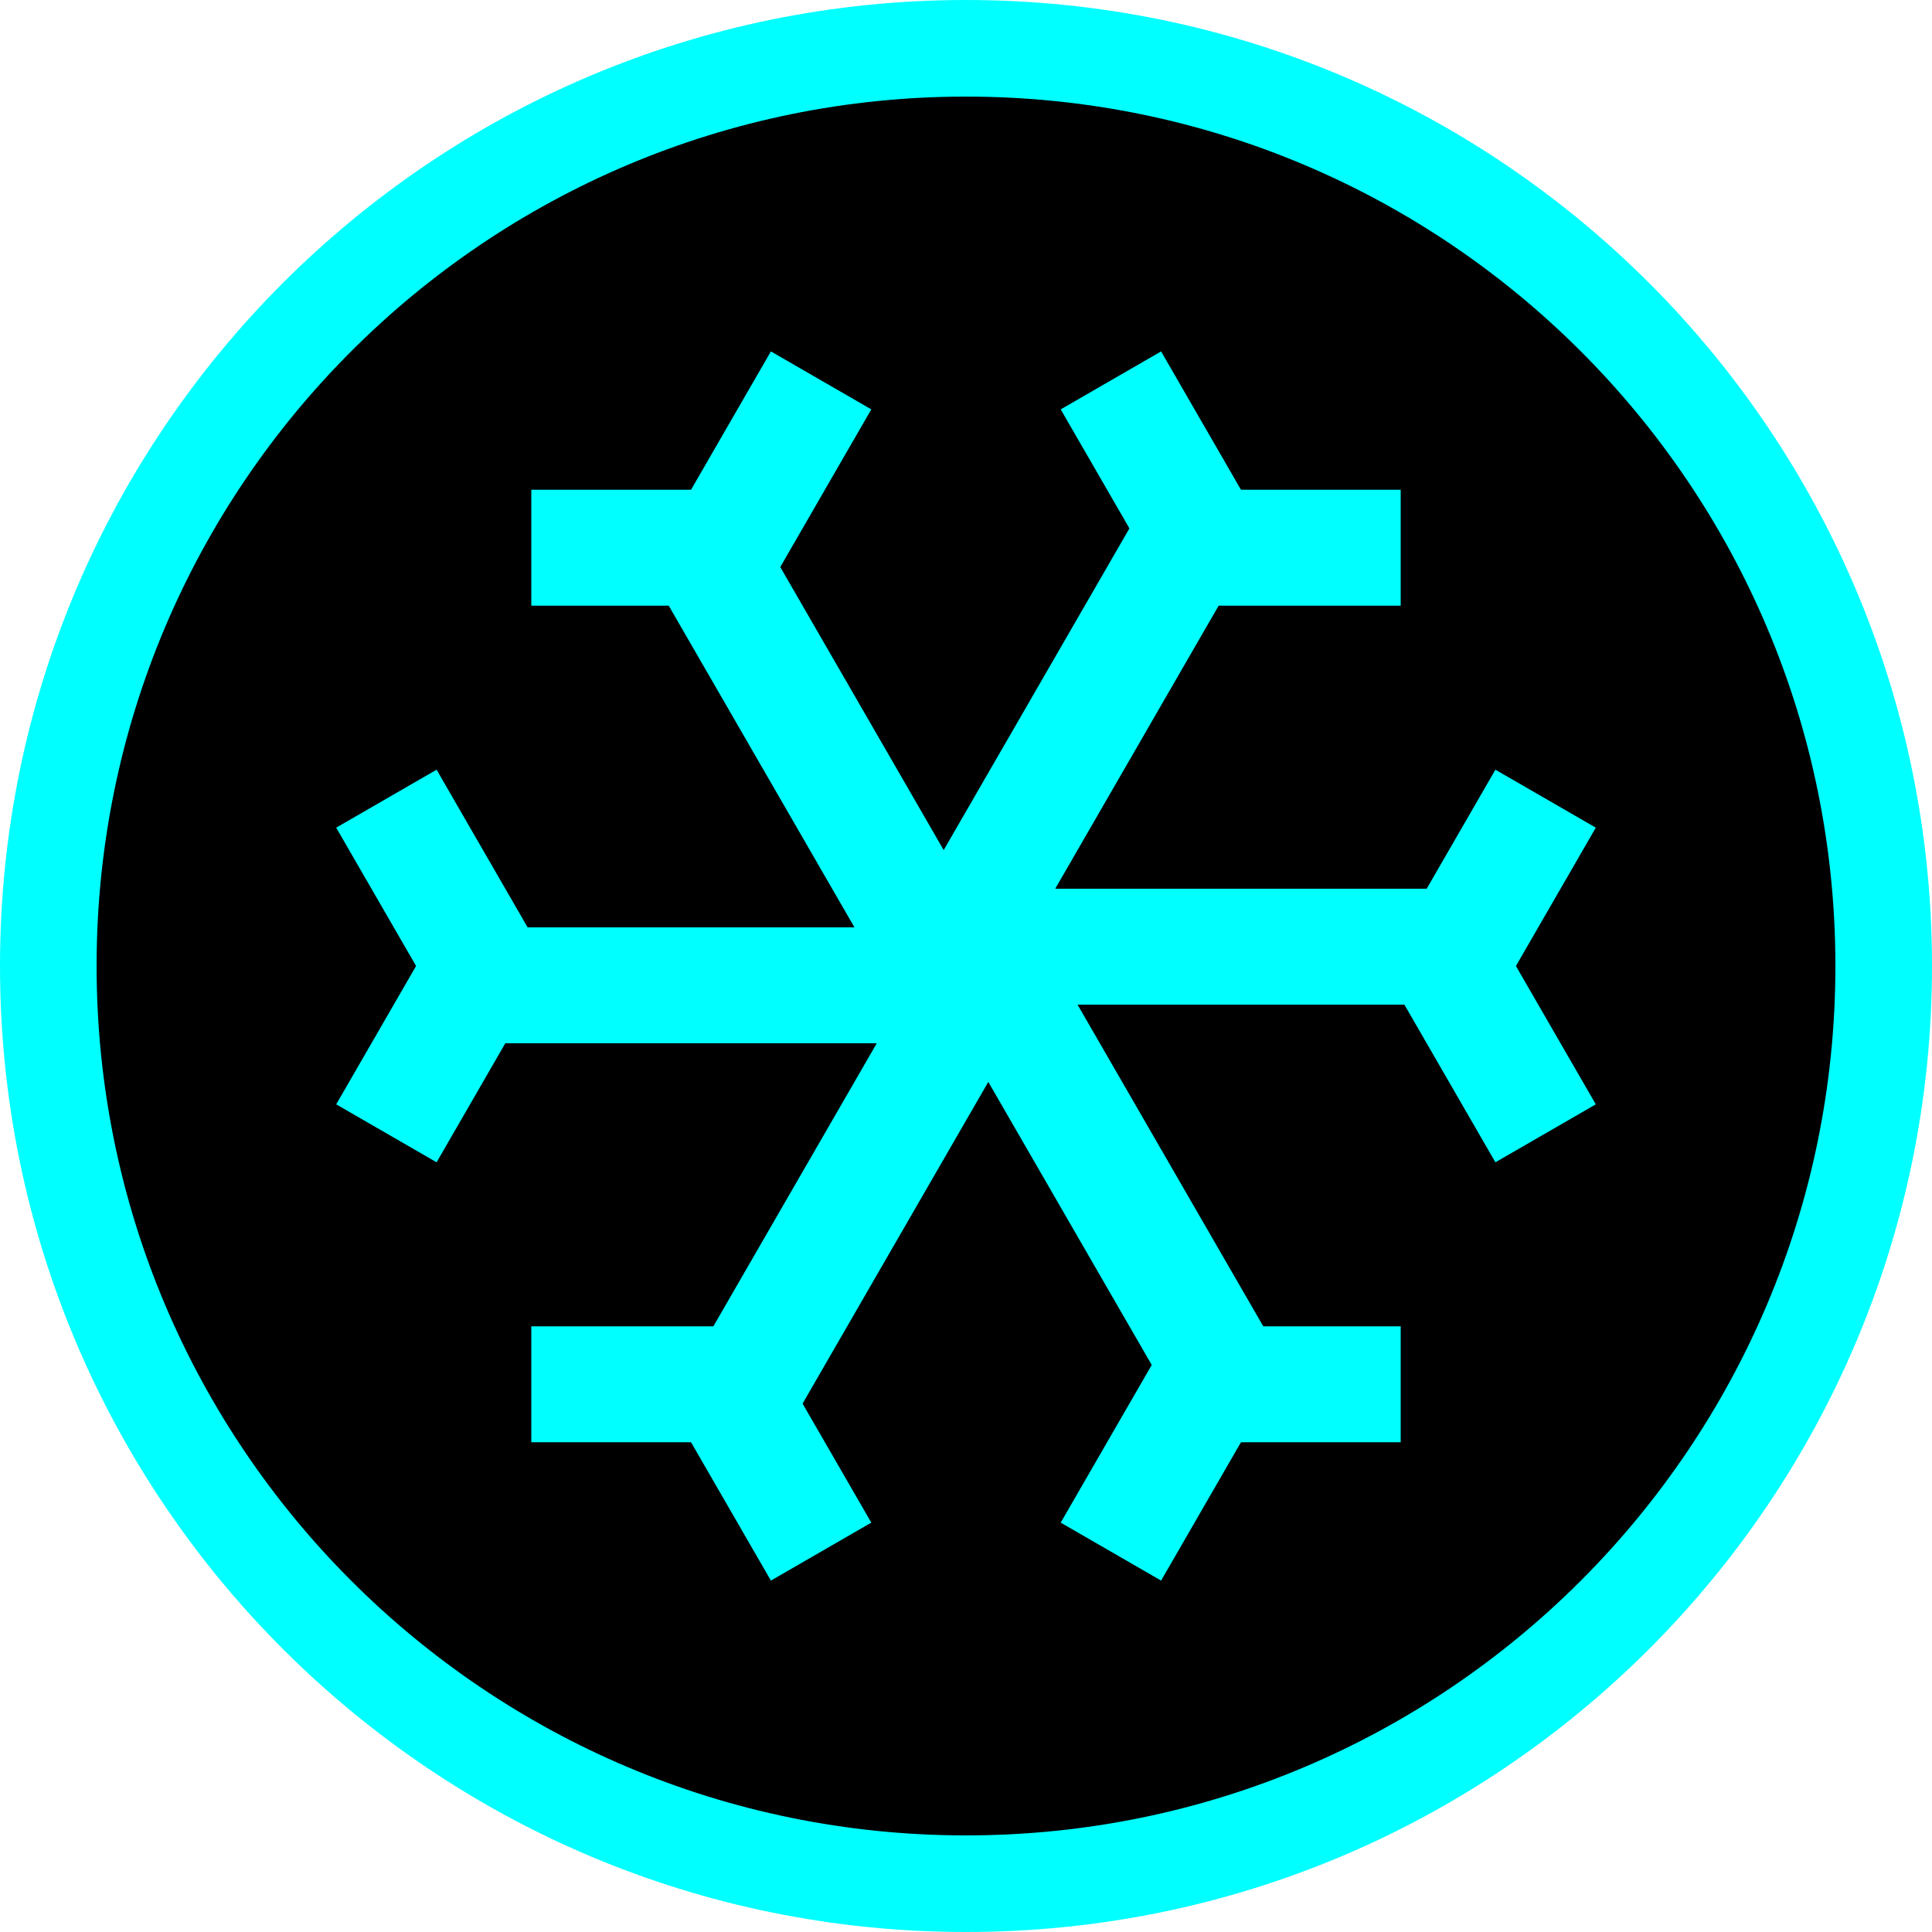
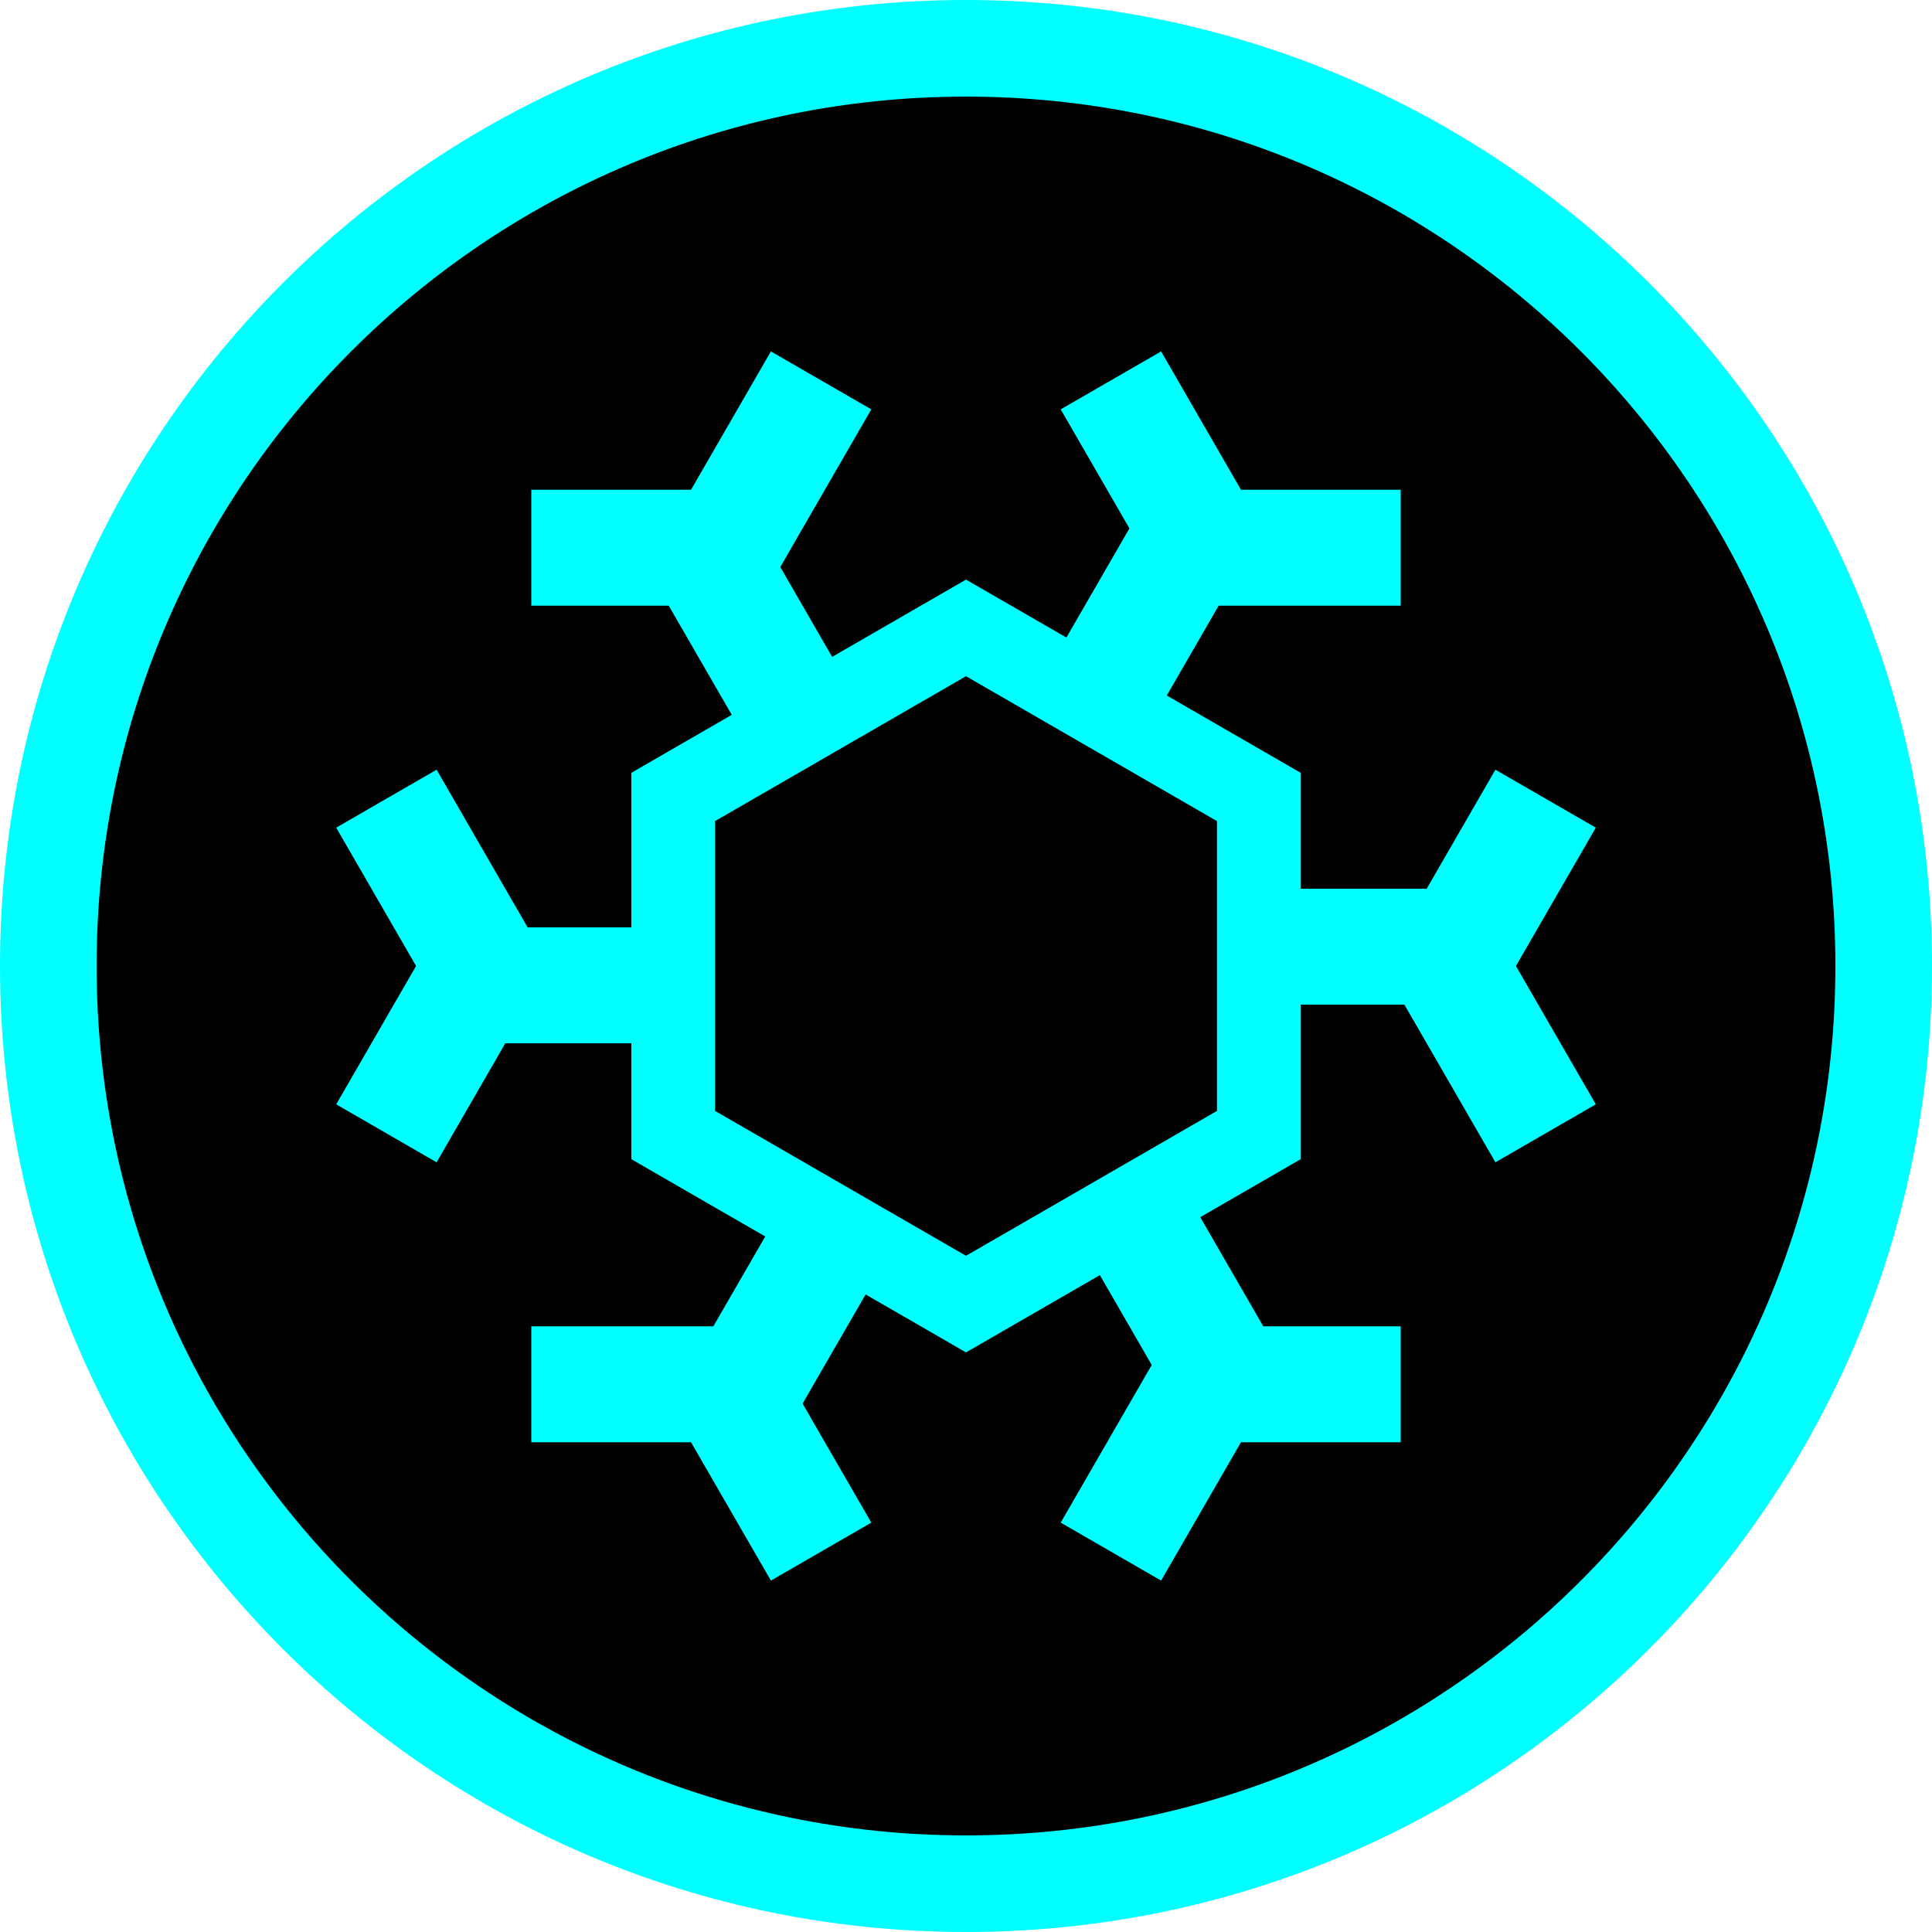
<svg xmlns="http://www.w3.org/2000/svg" width="100" height="100">
  <circle cx="50" cy="50" r="50" fill="#00ffff" />
  <circle cx="50" cy="50" r="45" fill="#000000" />
  <g fill="#00ffff" transform="translate(50, 50)">
    <rect y="-4" width="25" height="6" />
    <rect width="10" height="6" transform="translate(25, 0) rotate(-60) translate(0, -3)" />
    <rect width="10" height="6" transform="translate(25, 0) rotate(60) translate(0, -3)" />
  </g>
  <g fill="#00ffff" transform="translate(50, 50) rotate(60)">
    <rect y="-4" width="25" height="6" />
    <rect width="10" height="6" transform="translate(25, 0) rotate(-60) translate(0, -3)" />
    <rect width="10" height="6" transform="translate(25, 0) rotate(60) translate(0, -3)" />
  </g>
  <g fill="#00ffff" transform="translate(50, 50) rotate(120)">
    <rect y="-4" width="25" height="6" />
    <rect width="10" height="6" transform="translate(25, 0) rotate(-60) translate(0, -3)" />
    <rect width="10" height="6" transform="translate(25, 0) rotate(60) translate(0, -3)" />
  </g>
  <g fill="#00ffff" transform="translate(50, 50) rotate(180)">
    <rect y="-4" width="25" height="6" />
    <rect width="10" height="6" transform="translate(25, 0) rotate(-60) translate(0, -3)" />
    <rect width="10" height="6" transform="translate(25, 0) rotate(60) translate(0, -3)" />
  </g>
  <g fill="#00ffff" transform="translate(50, 50) rotate(240)">
    <rect y="-4" width="25" height="6" />
    <rect width="10" height="6" transform="translate(25, 0) rotate(-60) translate(0, -3)" />
    <rect width="10" height="6" transform="translate(25, 0) rotate(60) translate(0, -3)" />
  </g>
  <g fill="#00ffff" transform="translate(50, 50) rotate(300)">
    <rect y="-4" width="25" height="6" />
    <rect width="10" height="6" transform="translate(25, 0) rotate(-60) translate(0, -3)" />
    <rect width="10" height="6" transform="translate(25, 0) rotate(60) translate(0, -3)" />
  </g>
+   <polygon points="0,-20 17.321,-10 17.321,10 0,20 -17.321,10 -17.321,-10" transform="translate(50,50)" fill="#00ffff" />
+   <polygon points="0,-15 12.99,-7.5 12.99,7.5 0,15 -12.99,7.5 -12.99,-7.5" transform="translate(50,50)" fill="#000000" />
</svg>
